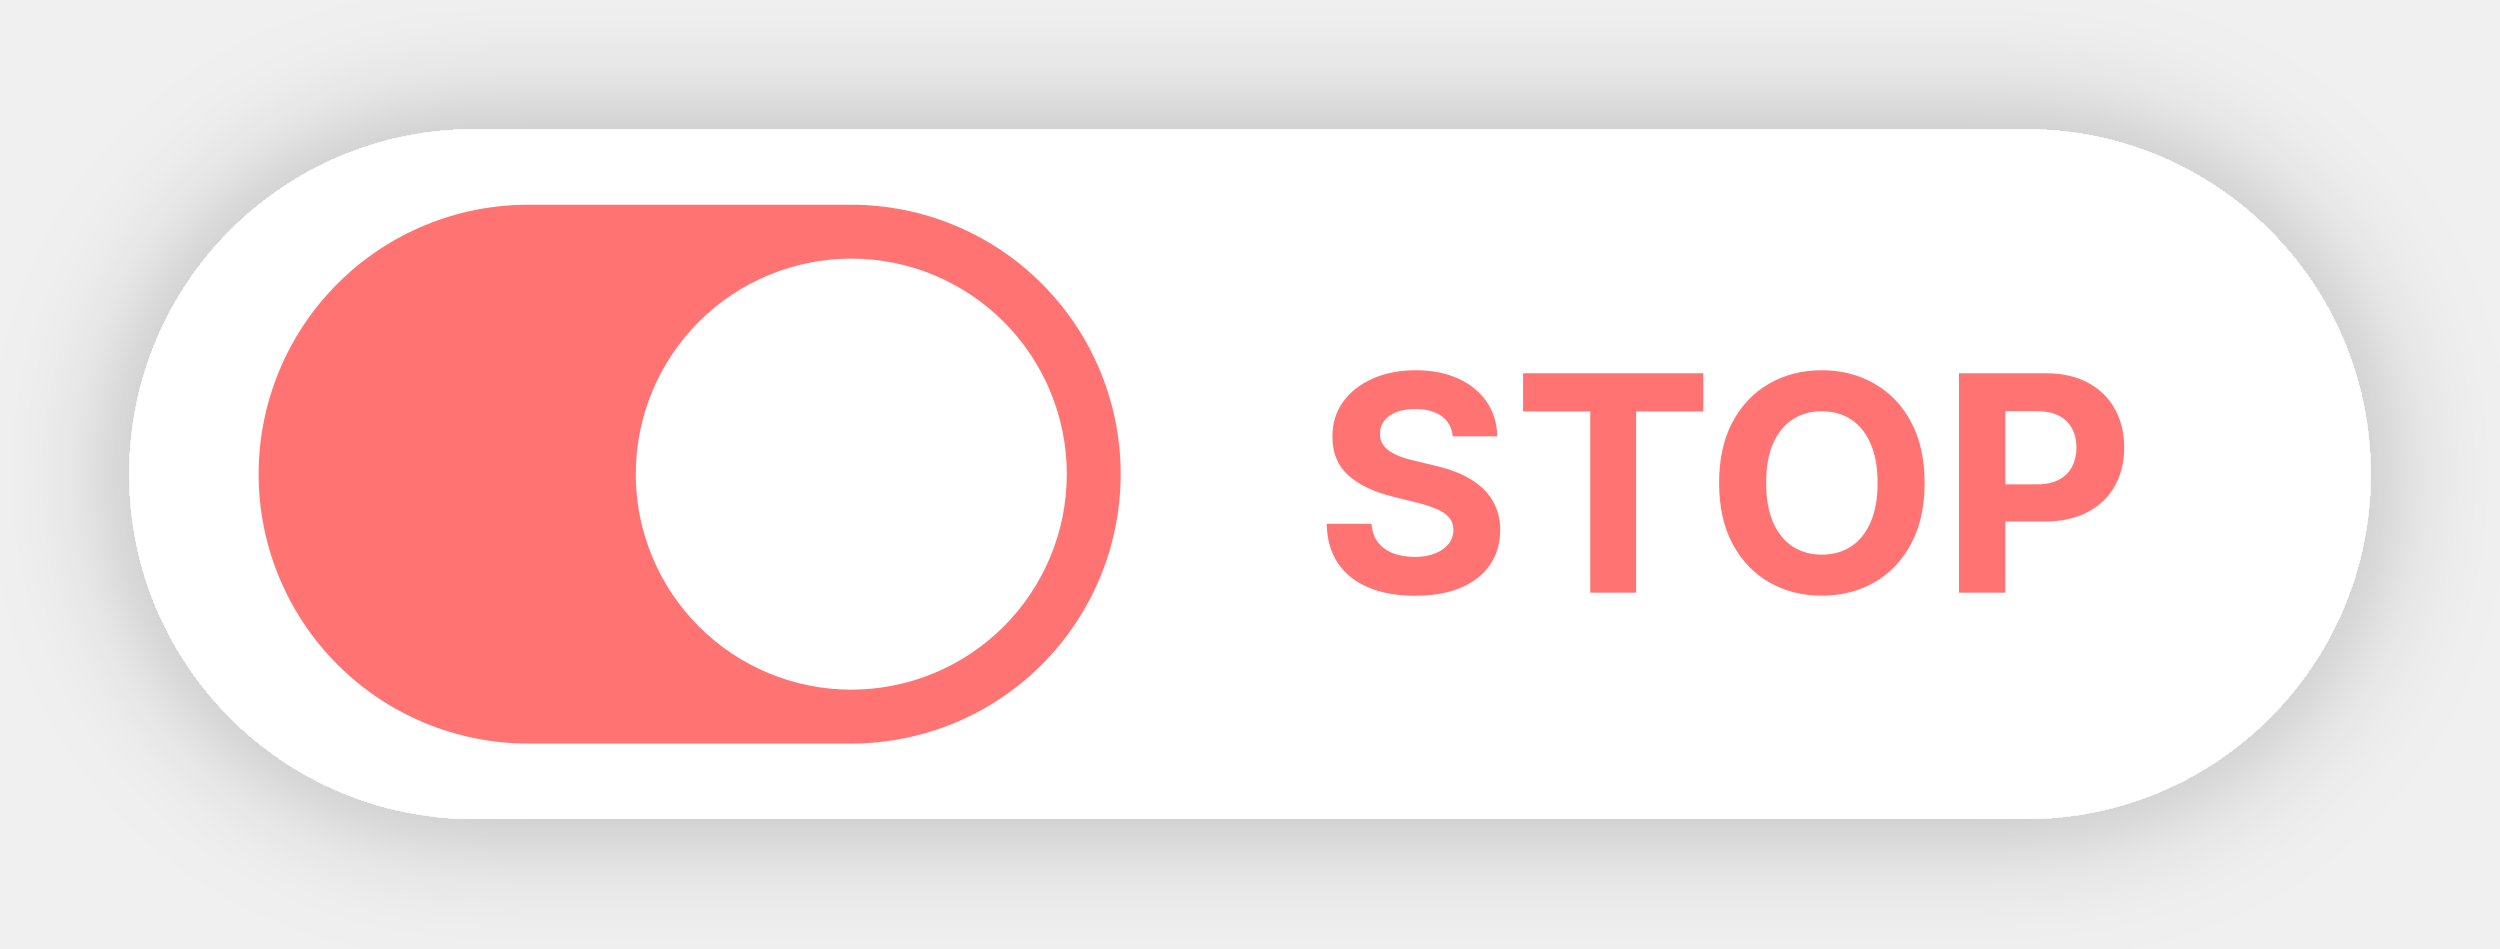
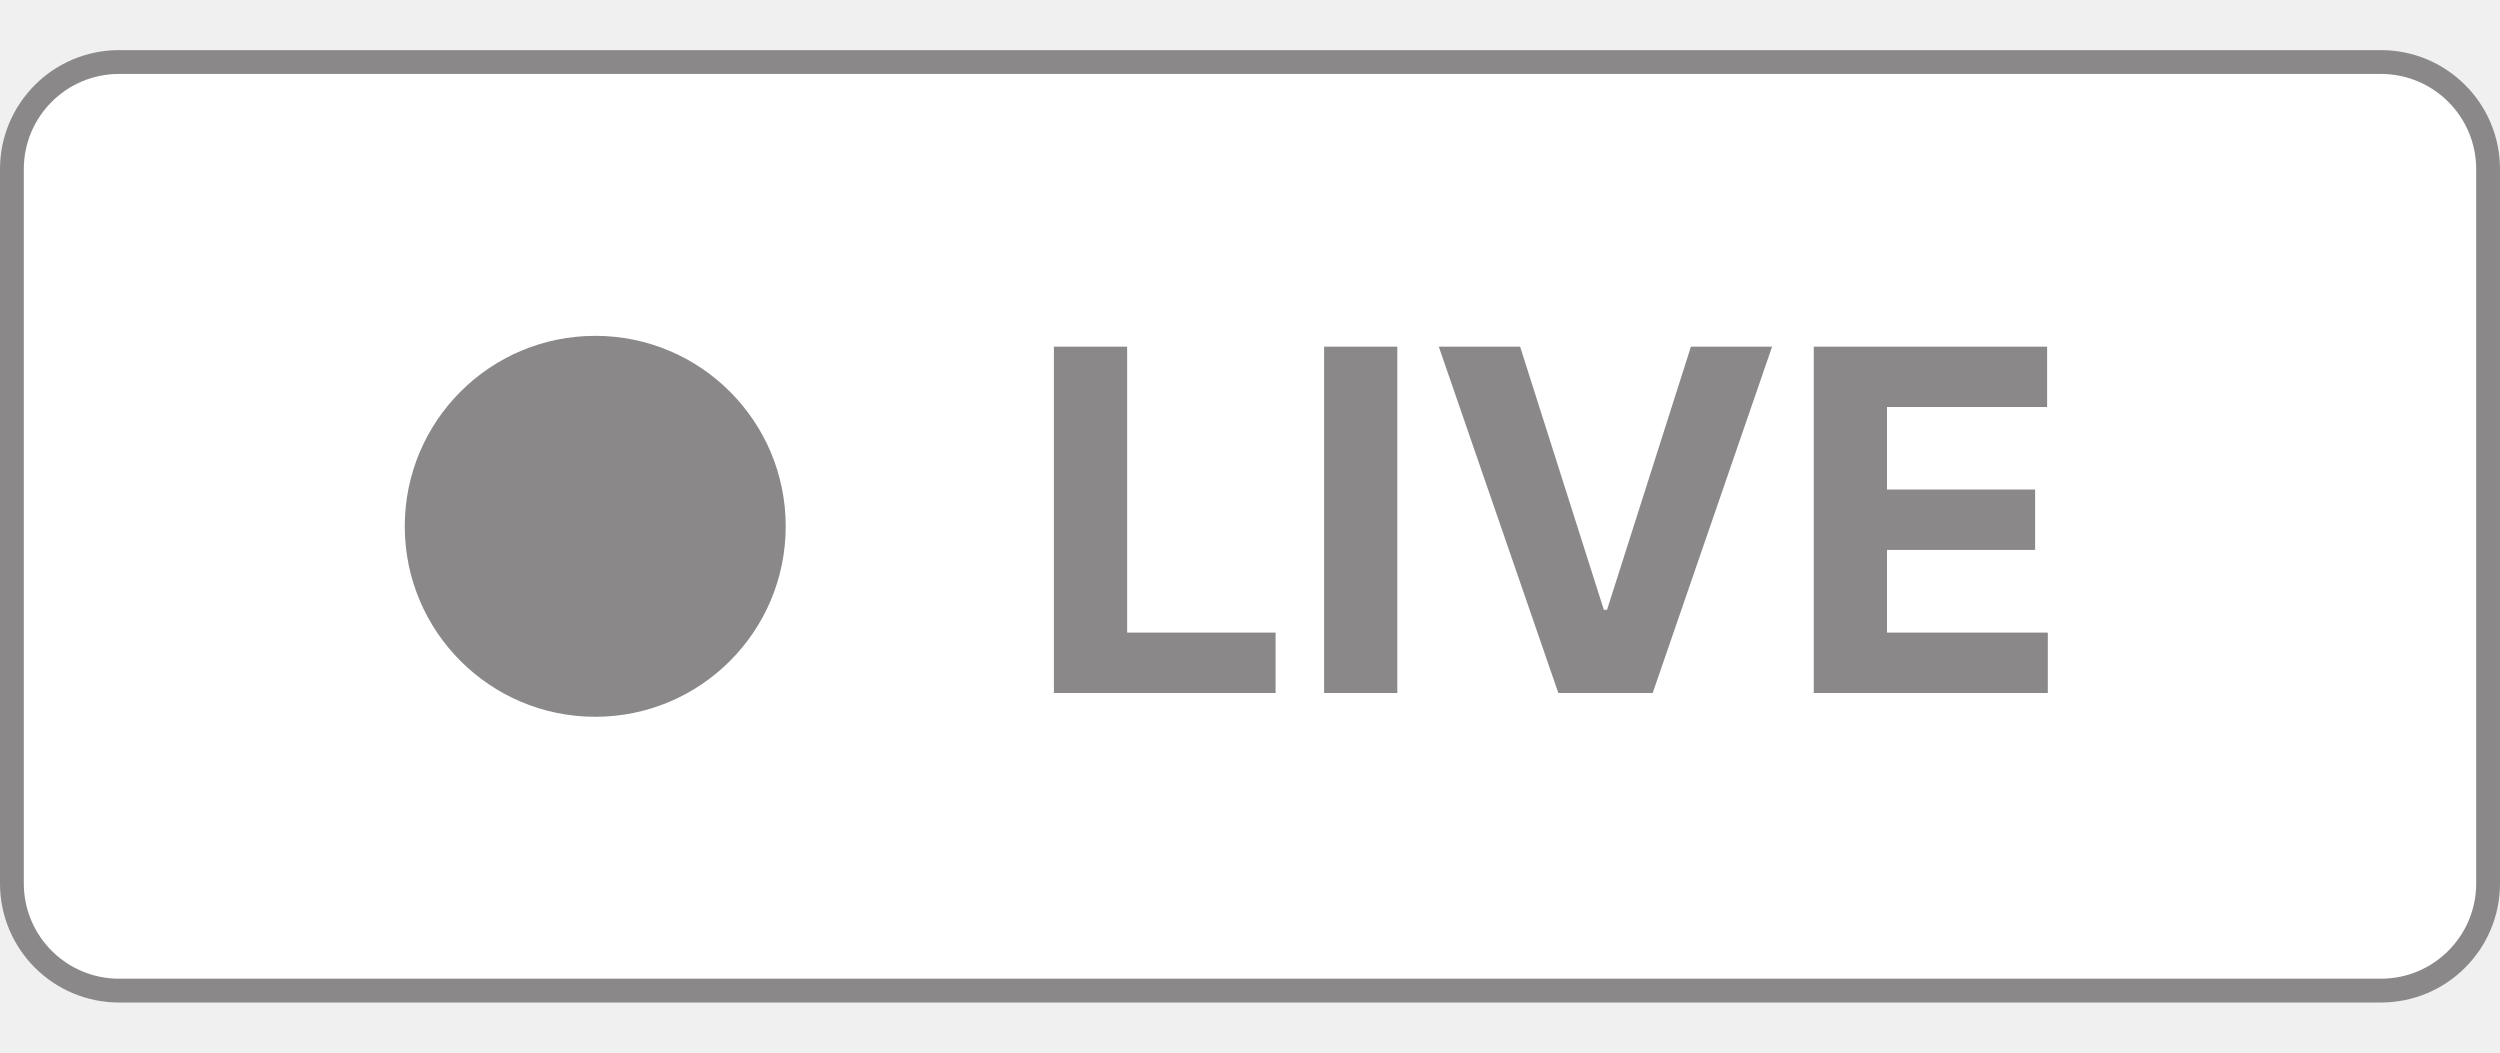
- <svg xmlns="http://www.w3.org/2000/svg" width="116" height="44" viewBox="0 0 116 44" fill="none">
-   <g filter="url(#filter0_d_668_1688)">
-     <rect x="6" y="6" width="104" height="32" rx="16" fill="white" />
-     <path d="M24.5 9.5C21.185 9.5 18.005 10.817 15.661 13.161C13.317 15.505 12 18.685 12 22C12 25.315 13.317 28.495 15.661 30.839C18.005 33.183 21.185 34.5 24.5 34.5H39.5C42.815 34.5 45.995 33.183 48.339 30.839C50.683 28.495 52 25.315 52 22C52 18.685 50.683 15.505 48.339 13.161C45.995 10.817 42.815 9.5 39.5 9.5H24.5ZM39.5 32C36.848 32 34.304 30.946 32.429 29.071C30.554 27.196 29.5 24.652 29.5 22C29.5 19.348 30.554 16.804 32.429 14.929C34.304 13.054 36.848 12 39.5 12C42.152 12 44.696 13.054 46.571 14.929C48.446 16.804 49.5 19.348 49.5 22C49.5 24.652 48.446 27.196 46.571 29.071C44.696 30.946 42.152 32 39.5 32Z" fill="#ff7373" />
-     <path d="M67.408 20.246C67.369 19.845 67.198 19.534 66.896 19.312C66.595 19.09 66.185 18.979 65.668 18.979C65.317 18.979 65.02 19.028 64.778 19.128C64.537 19.224 64.351 19.358 64.222 19.53C64.096 19.703 64.033 19.898 64.033 20.117C64.026 20.299 64.064 20.459 64.147 20.595C64.233 20.73 64.351 20.848 64.5 20.947C64.649 21.044 64.822 21.128 65.017 21.201C65.213 21.271 65.421 21.33 65.644 21.38L66.558 21.599C67.002 21.698 67.41 21.831 67.781 21.996C68.153 22.162 68.474 22.366 68.746 22.608C69.017 22.85 69.228 23.135 69.377 23.463C69.53 23.791 69.608 24.167 69.611 24.592C69.608 25.215 69.448 25.755 69.133 26.212C68.822 26.666 68.371 27.019 67.781 27.271C67.195 27.52 66.487 27.644 65.658 27.644C64.836 27.644 64.121 27.518 63.511 27.266C62.904 27.014 62.43 26.642 62.089 26.148C61.751 25.651 61.573 25.036 61.557 24.303H63.64C63.663 24.645 63.761 24.93 63.933 25.158C64.109 25.384 64.343 25.555 64.634 25.671C64.929 25.783 65.262 25.84 65.633 25.84C65.998 25.84 66.315 25.787 66.583 25.68C66.855 25.574 67.065 25.427 67.215 25.238C67.364 25.049 67.438 24.832 67.438 24.587C67.438 24.358 67.37 24.166 67.234 24.01C67.102 23.854 66.906 23.722 66.648 23.612C66.392 23.503 66.079 23.403 65.708 23.314L64.599 23.035C63.741 22.827 63.063 22.5 62.566 22.056C62.069 21.612 61.822 21.014 61.825 20.261C61.822 19.645 61.986 19.106 62.318 18.646C62.652 18.185 63.111 17.825 63.695 17.567C64.278 17.308 64.941 17.179 65.683 17.179C66.439 17.179 67.099 17.308 67.662 17.567C68.229 17.825 68.669 18.185 68.984 18.646C69.299 19.106 69.462 19.64 69.472 20.246H67.408ZM70.671 19.093V17.318H79.033V19.093H75.916V27.5H73.788V19.093H70.671ZM89.302 22.409C89.302 23.519 89.092 24.464 88.671 25.243C88.253 26.022 87.683 26.617 86.96 27.028C86.241 27.435 85.433 27.639 84.534 27.639C83.629 27.639 82.817 27.434 82.098 27.023C81.379 26.612 80.811 26.017 80.393 25.238C79.975 24.459 79.766 23.516 79.766 22.409C79.766 21.299 79.975 20.354 80.393 19.575C80.811 18.796 81.379 18.203 82.098 17.796C82.817 17.384 83.629 17.179 84.534 17.179C85.433 17.179 86.241 17.384 86.96 17.796C87.683 18.203 88.253 18.796 88.671 19.575C89.092 20.354 89.302 21.299 89.302 22.409ZM87.12 22.409C87.12 21.69 87.012 21.083 86.796 20.59C86.584 20.096 86.284 19.721 85.897 19.466C85.509 19.211 85.055 19.083 84.534 19.083C84.014 19.083 83.56 19.211 83.172 19.466C82.784 19.721 82.483 20.096 82.267 20.59C82.055 21.083 81.949 21.69 81.949 22.409C81.949 23.128 82.055 23.735 82.267 24.229C82.483 24.723 82.784 25.097 83.172 25.352C83.56 25.608 84.014 25.735 84.534 25.735C85.055 25.735 85.509 25.608 85.897 25.352C86.284 25.097 86.584 24.723 86.796 24.229C87.012 23.735 87.12 23.128 87.12 22.409ZM90.897 27.5V17.318H94.914C95.686 17.318 96.344 17.466 96.887 17.761C97.431 18.052 97.845 18.458 98.13 18.979C98.419 19.496 98.563 20.092 98.563 20.768C98.563 21.445 98.417 22.041 98.125 22.558C97.834 23.075 97.411 23.478 96.858 23.766C96.307 24.055 95.641 24.199 94.859 24.199H92.299V22.474H94.511C94.925 22.474 95.267 22.402 95.535 22.26C95.807 22.114 96.009 21.914 96.142 21.658C96.278 21.4 96.346 21.103 96.346 20.768C96.346 20.43 96.278 20.135 96.142 19.884C96.009 19.628 95.807 19.431 95.535 19.292C95.263 19.149 94.919 19.078 94.501 19.078H93.049V27.5H90.897Z" fill="#ff7373" />
-   </g>
-   <defs>
-     <filter id="filter0_d_668_1688" x="0" y="0" width="116" height="44" filterUnits="userSpaceOnUse" color-interpolation-filters="sRGB">
-       <feFlood flood-opacity="0" result="BackgroundImageFix" />
-       <feColorMatrix in="SourceAlpha" type="matrix" values="0 0 0 0 0 0 0 0 0 0 0 0 0 0 0 0 0 0 127 0" result="hardAlpha" />
-       <feOffset />
-       <feGaussianBlur stdDeviation="3" />
-       <feComposite in2="hardAlpha" operator="out" />
-       <feColorMatrix type="matrix" values="0 0 0 0 0 0 0 0 0 0 0 0 0 0 0 0 0 0 0.25 0" />
-       <feBlend mode="normal" in2="BackgroundImageFix" result="effect1_dropShadow_668_1688" />
-       <feBlend mode="normal" in="SourceGraphic" in2="effect1_dropShadow_668_1688" result="shape" />
-     </filter>
-   </defs>
+ <svg xmlns="http://www.w3.org/2000/svg" width="95" height="40" viewBox="0 0 105 40" fill="none">
+   <rect x="0.5" y="0.5" width="104" height="39" rx="4.5" fill="white" />
+   <rect x="0.5" y="0.5" width="104" height="39" rx="4.5" stroke="#8A8888" />
+   <circle cx="25" cy="20" r="8" fill="#8A8888" />
+   <path d="M44.264 27V12.454H47.34V24.465H53.575V27H44.264ZM58.687 12.454V27H55.612V12.454H58.687ZM63.845 12.454L67.361 23.506H67.496L71.019 12.454H74.428L69.413 27H65.45L60.429 12.454H63.845ZM76.178 27V12.454H85.979V14.99H79.254V18.456H85.475V20.991H79.254V24.465H86.008V27H76.178Z" fill="#8A8888" />
</svg>
